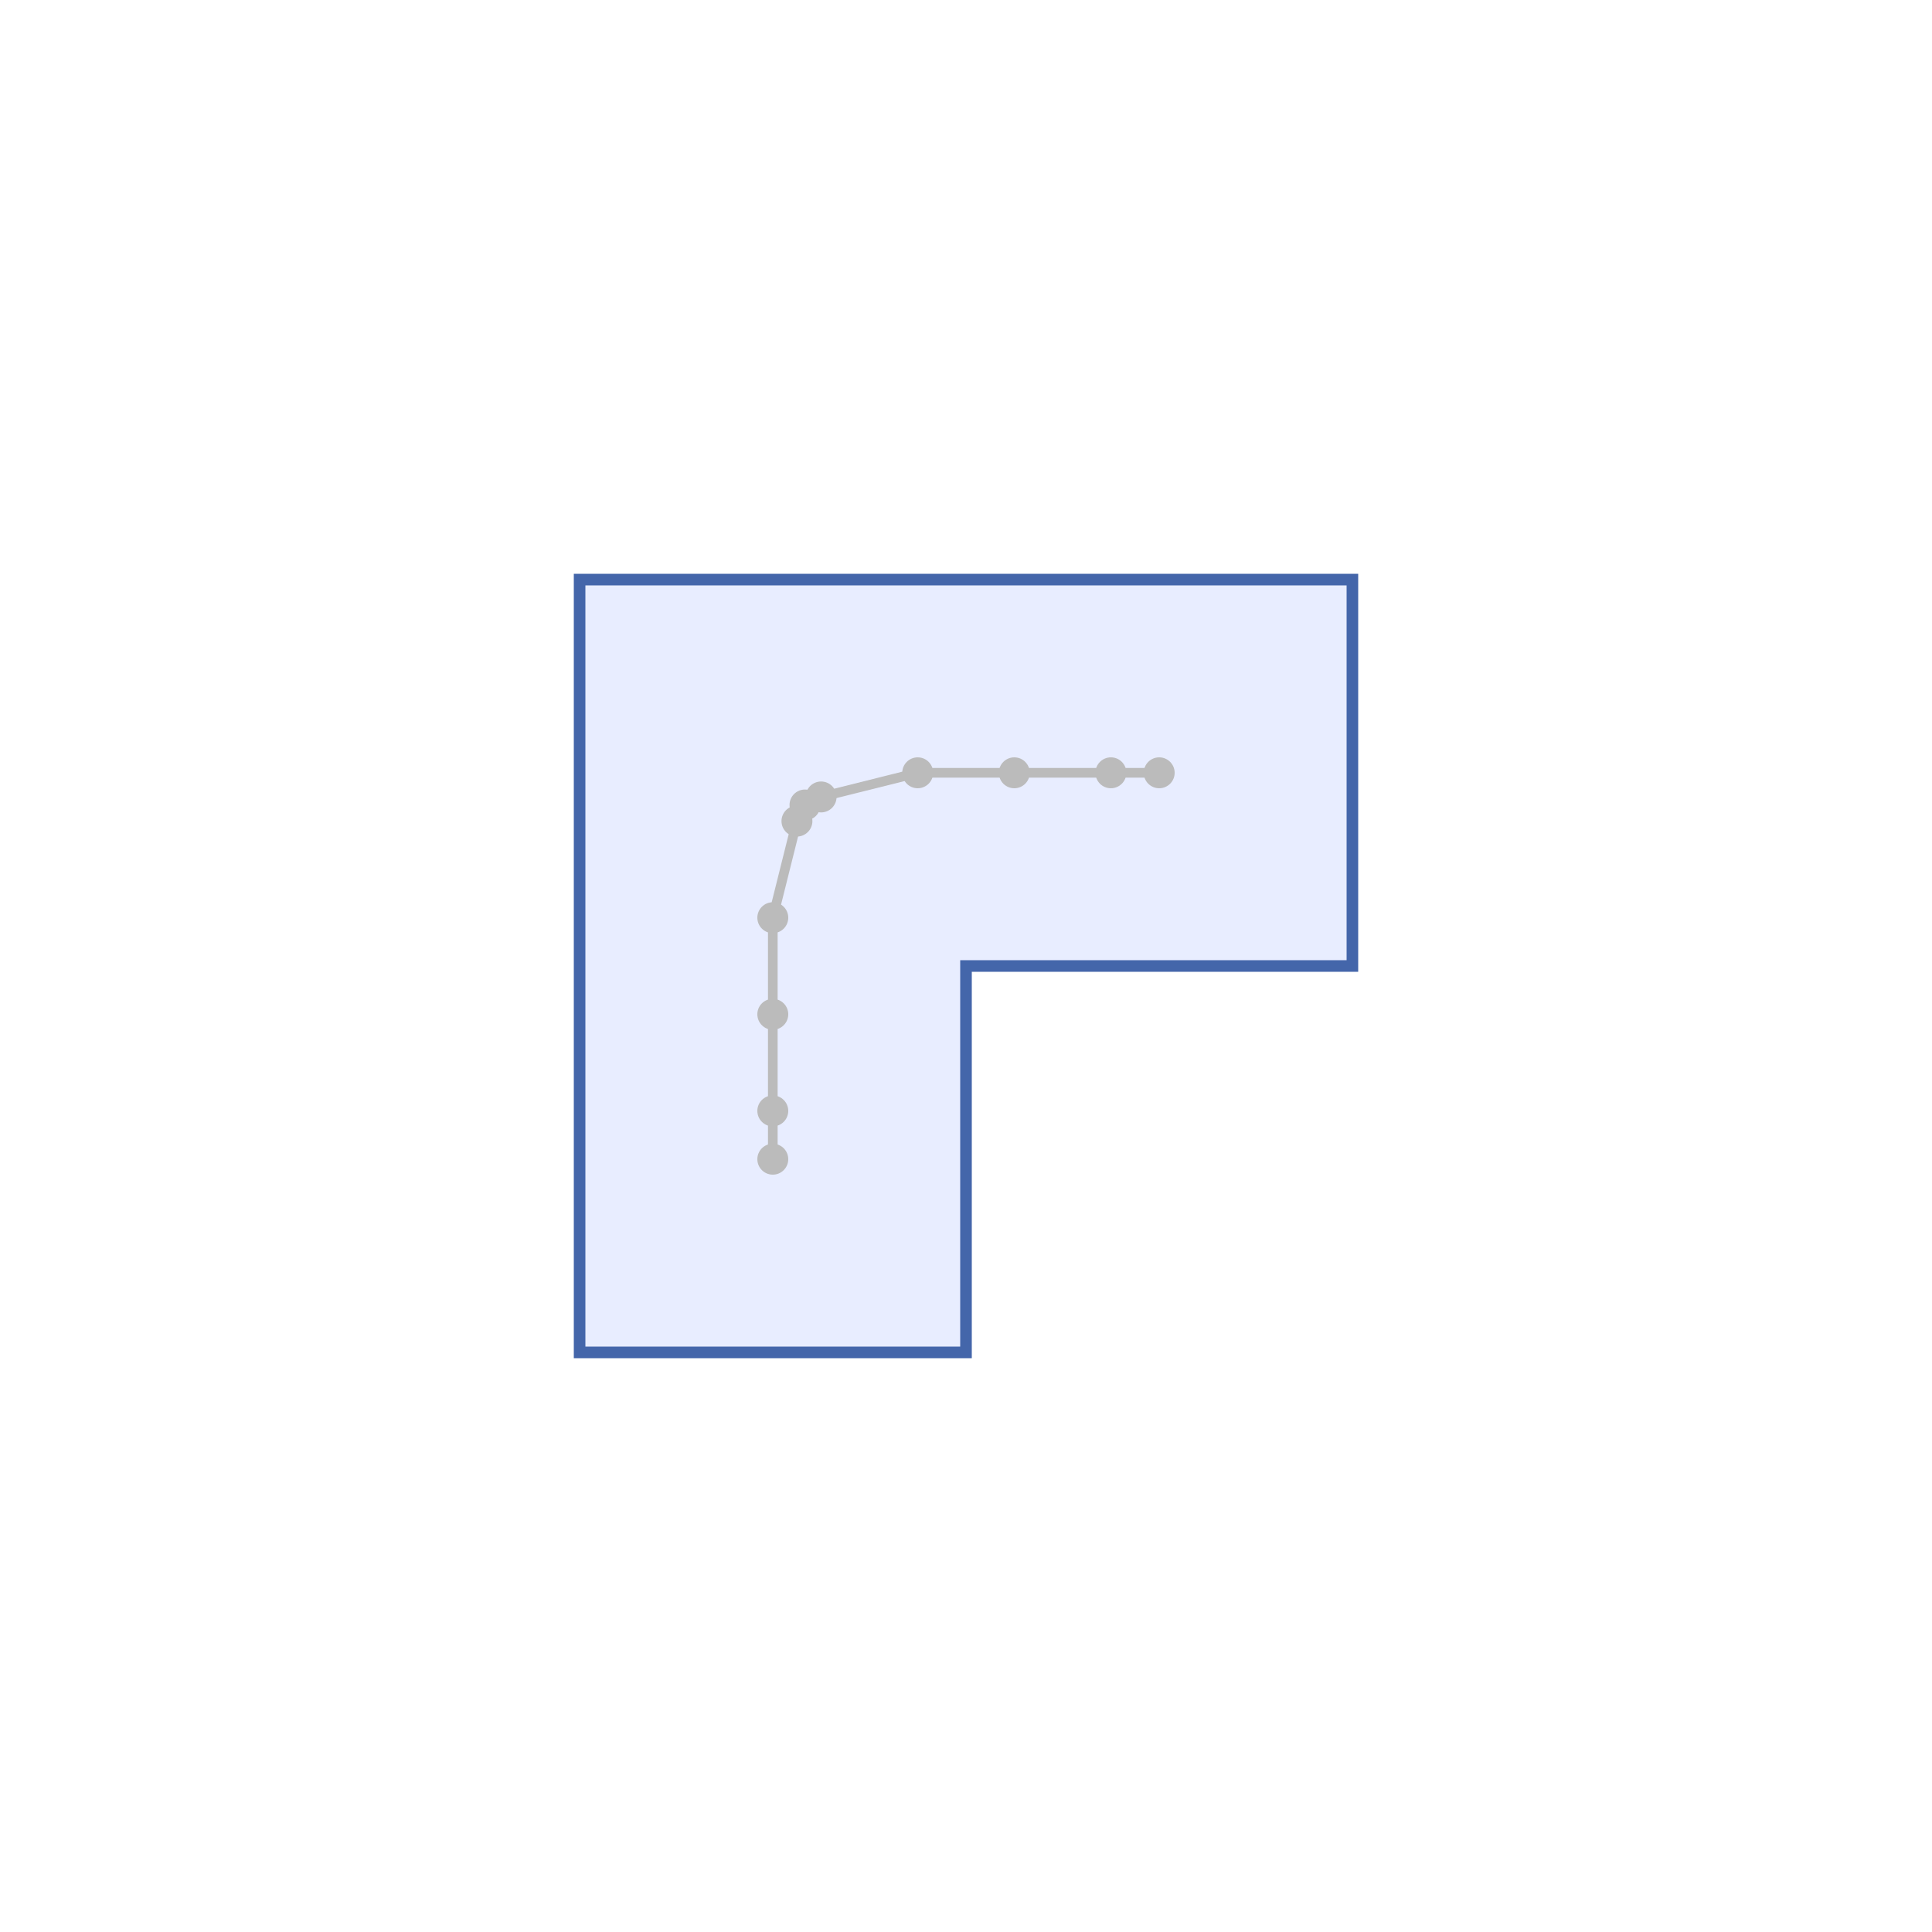
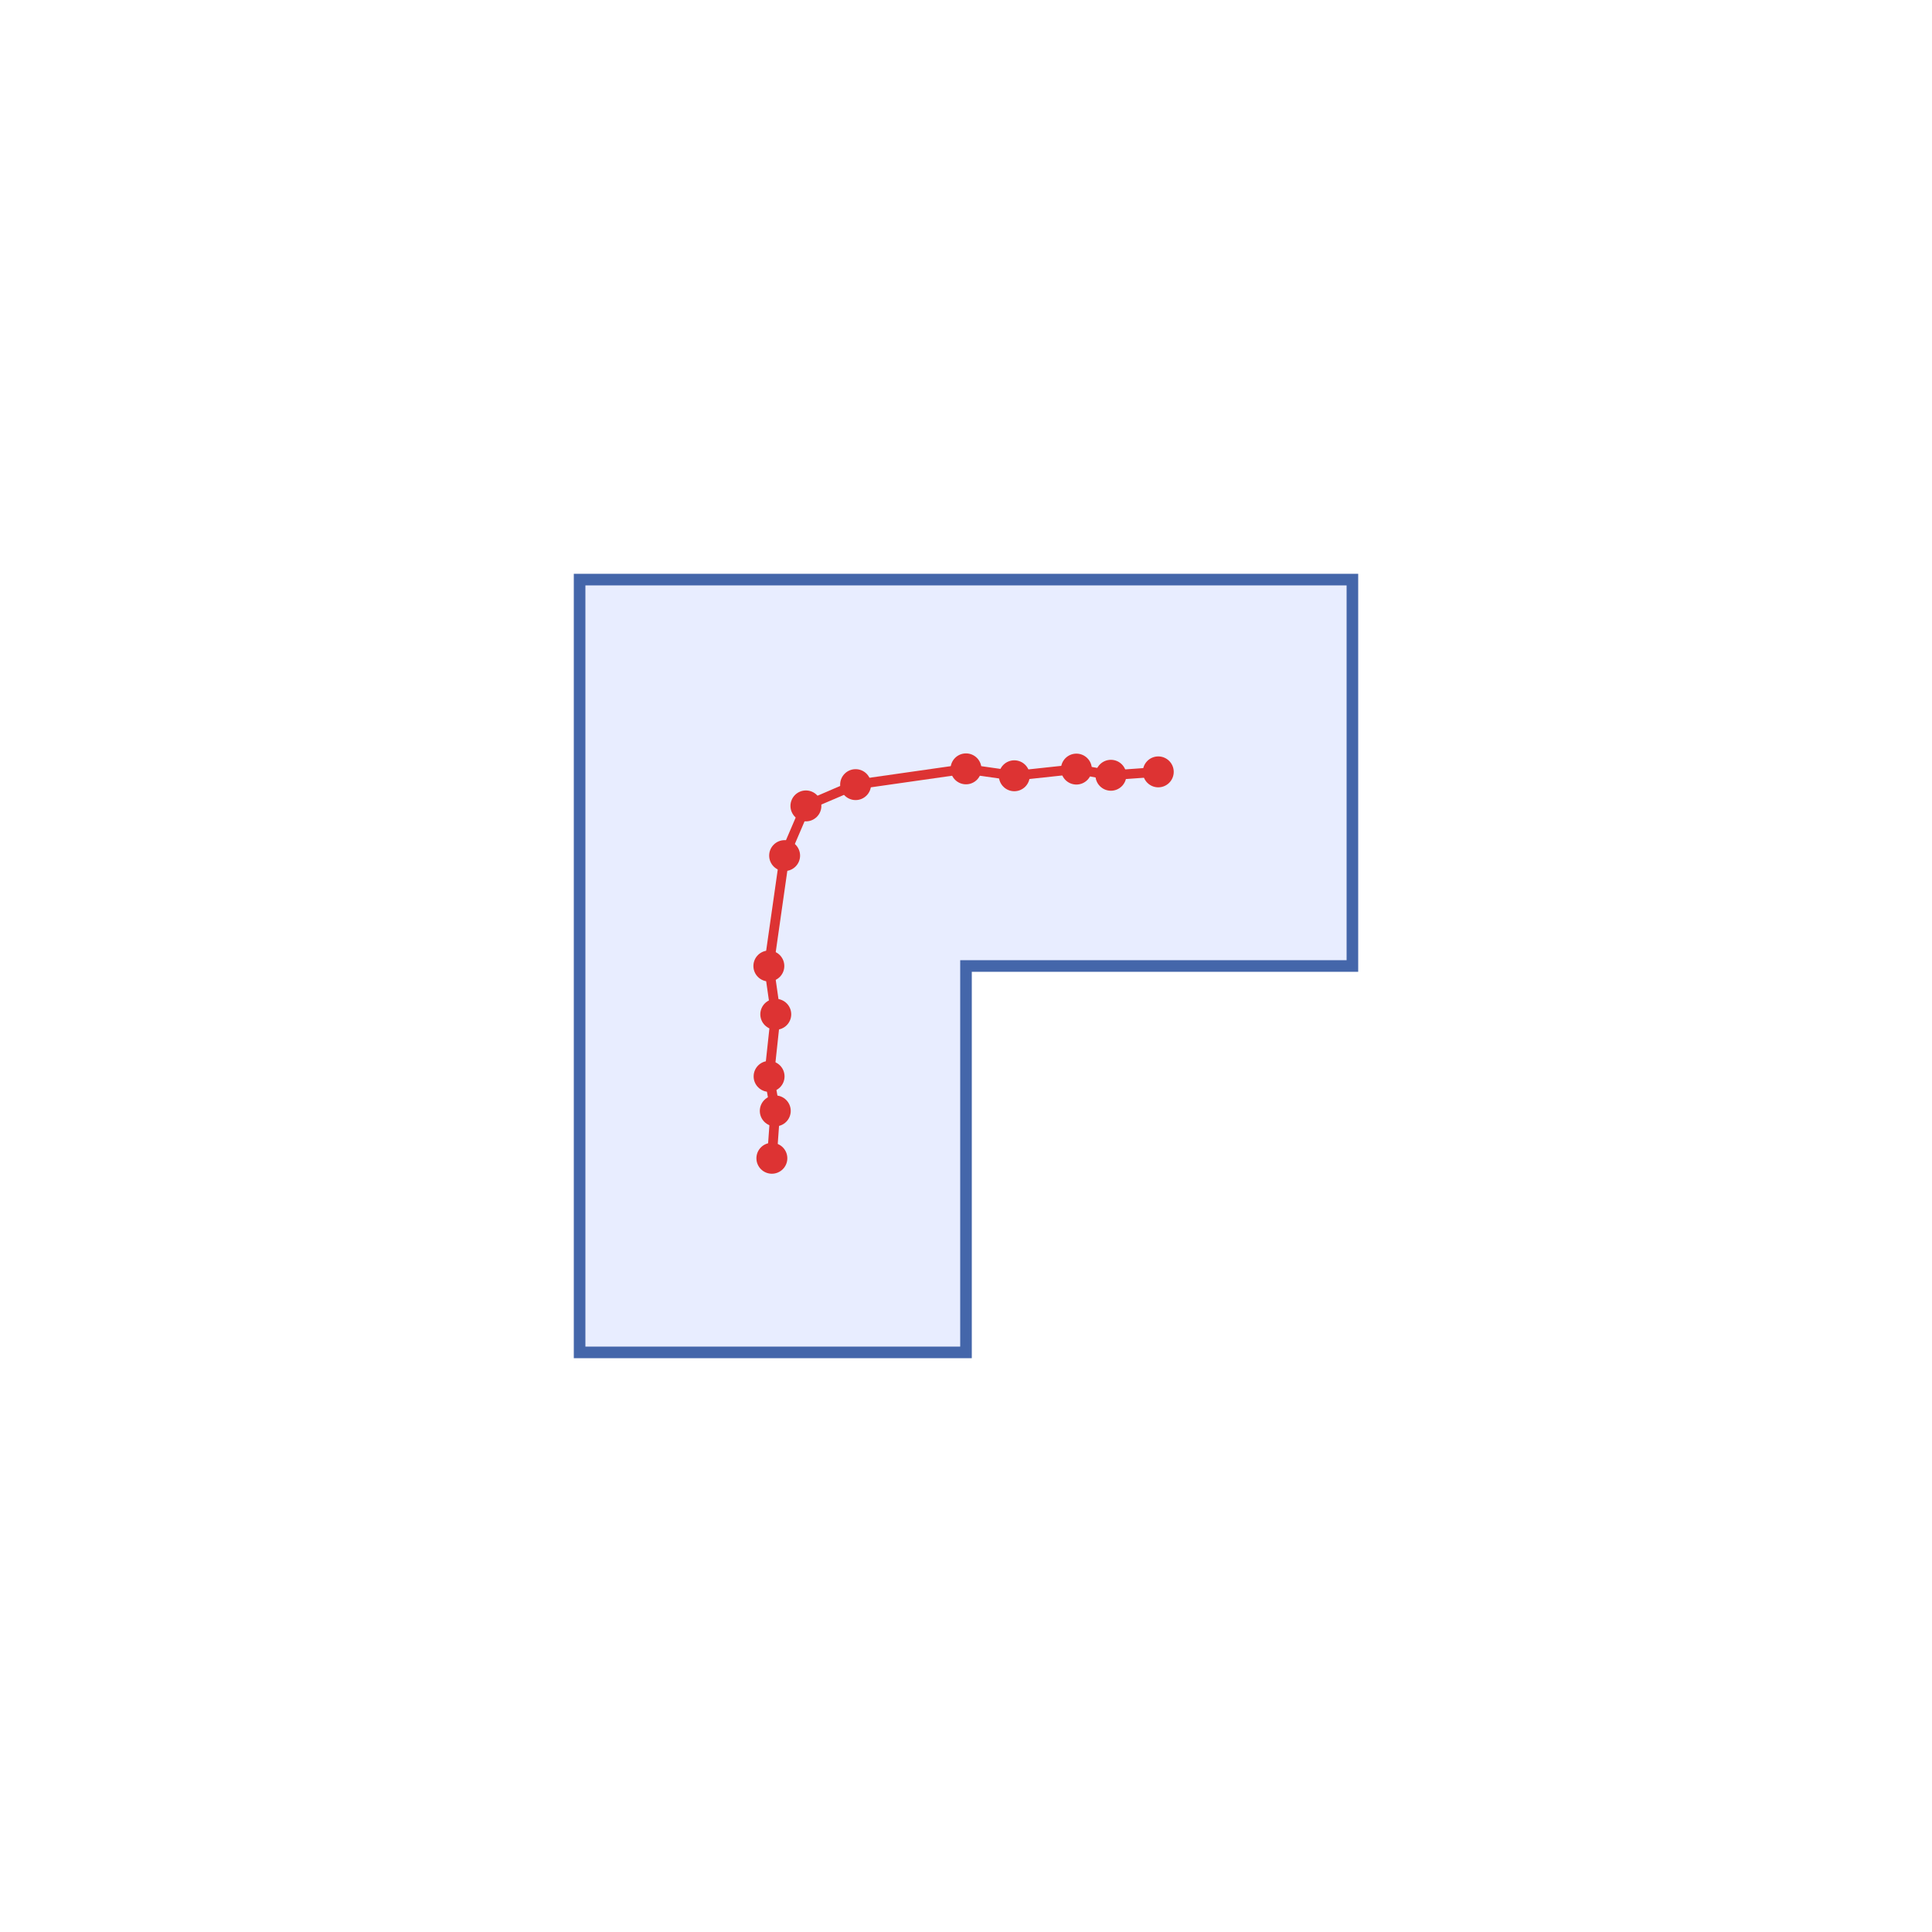
<svg xmlns="http://www.w3.org/2000/svg" width="50" height="50" viewBox="0 0 50 50">
  <path fill="#e8edff" stroke="#4466aa" stroke-width="0.3" d="M15,15 L35,15 L35,25 L25,25 L25,35 L15,35 Z" />
-   <line x1="30" y1="20" x2="28.75" y2="20" stroke="#bbbbbb" stroke-width="0.25" stroke-linecap="round" />
-   <line x1="21.25" y1="20.625" x2="23.75" y2="20" stroke="#bbbbbb" stroke-width="0.25" stroke-linecap="round" />
-   <line x1="23.75" y1="20" x2="26.25" y2="20" stroke="#bbbbbb" stroke-width="0.25" stroke-linecap="round" />
-   <line x1="28.75" y1="20" x2="26.25" y2="20" stroke="#bbbbbb" stroke-width="0.25" stroke-linecap="round" />
-   <line x1="20" y1="30" x2="20" y2="28.75" stroke="#bbbbbb" stroke-width="0.25" stroke-linecap="round" />
-   <line x1="20" y1="28.75" x2="20" y2="26.25" stroke="#bbbbbb" stroke-width="0.25" stroke-linecap="round" />
-   <line x1="20" y1="26.25" x2="20" y2="23.75" stroke="#bbbbbb" stroke-width="0.25" stroke-linecap="round" />
-   <line x1="21.25" y1="20.625" x2="20.833" y2="20.833" stroke="#bbbbbb" stroke-width="0.25" stroke-linecap="round" />
-   <line x1="20" y1="23.75" x2="20.625" y2="21.25" stroke="#bbbbbb" stroke-width="0.25" stroke-linecap="round" />
-   <line x1="20.833" y1="20.833" x2="20.625" y2="21.25" stroke="#bbbbbb" stroke-width="0.25" stroke-linecap="round" />
-   <circle cx="30" cy="20" r="0.4" fill="#bbbbbb" />
-   <circle cx="28.75" cy="20" r="0.4" fill="#bbbbbb" />
-   <circle cx="21.25" cy="20.625" r="0.4" fill="#bbbbbb" />
-   <circle cx="23.75" cy="20" r="0.4" fill="#bbbbbb" />
-   <circle cx="26.25" cy="20" r="0.4" fill="#bbbbbb" />
-   <circle cx="20" cy="30" r="0.4" fill="#bbbbbb" />
-   <circle cx="20" cy="28.75" r="0.4" fill="#bbbbbb" />
-   <circle cx="20" cy="26.25" r="0.4" fill="#bbbbbb" />
-   <circle cx="20" cy="23.75" r="0.4" fill="#bbbbbb" />
-   <circle cx="20.833" cy="20.833" r="0.4" fill="#bbbbbb" />
-   <circle cx="20.625" cy="21.25" r="0.4" fill="#bbbbbb" />
-   <circle cx="30" cy="20" r="0" fill="#dd3333" />
-   <circle cx="28.75" cy="20" r="0" fill="#dd3333" />
-   <circle cx="21.25" cy="20.625" r="0" fill="#dd3333" />
-   <circle cx="23.75" cy="20" r="0" fill="#dd3333" />
-   <circle cx="26.25" cy="20" r="0" fill="#dd3333" />
-   <circle cx="20" cy="30" r="0" fill="#dd3333" />
-   <circle cx="20" cy="28.75" r="0" fill="#dd3333" />
-   <circle cx="20" cy="26.25" r="0" fill="#dd3333" />
-   <circle cx="20" cy="23.75" r="0" fill="#dd3333" />
-   <circle cx="20.833" cy="20.833" r="0" fill="#dd3333" />
-   <circle cx="20.625" cy="21.25" r="0" fill="#dd3333" />
+   <line x1="29.976" y1="19.976" x2="28.75" y2="20.064" stroke="#dd3333" stroke-width="0.25" stroke-linecap="round" />
+   <line x1="27.857" y1="19.904" x2="28.75" y2="20.064" stroke="#dd3333" stroke-width="0.25" stroke-linecap="round" />
+   <line x1="22.143" y1="20.306" x2="25" y2="19.898" stroke="#dd3333" stroke-width="0.25" stroke-linecap="round" />
+   <line x1="27.857" y1="19.904" x2="26.25" y2="20.077" stroke="#dd3333" stroke-width="0.25" stroke-linecap="round" />
+   <line x1="25" y1="19.898" x2="26.25" y2="20.077" stroke="#dd3333" stroke-width="0.25" stroke-linecap="round" />
+   <line x1="20.064" y1="28.75" x2="19.976" y2="29.976" stroke="#dd3333" stroke-width="0.25" stroke-linecap="round" />
+   <line x1="20.064" y1="28.75" x2="19.904" y2="27.857" stroke="#dd3333" stroke-width="0.25" stroke-linecap="round" />
+   <line x1="20.077" y1="26.25" x2="19.904" y2="27.857" stroke="#dd3333" stroke-width="0.25" stroke-linecap="round" />
+   <line x1="20.077" y1="26.25" x2="19.898" y2="25" stroke="#dd3333" stroke-width="0.25" stroke-linecap="round" />
+   <line x1="22.143" y1="20.306" x2="20.857" y2="20.857" stroke="#dd3333" stroke-width="0.25" stroke-linecap="round" />
+   <line x1="19.898" y1="25" x2="20.306" y2="22.143" stroke="#dd3333" stroke-width="0.25" stroke-linecap="round" />
+   <line x1="20.857" y1="20.857" x2="20.306" y2="22.143" stroke="#dd3333" stroke-width="0.25" stroke-linecap="round" />
+   <circle cx="29.976" cy="19.976" r="0.4" fill="#dd3333" />
+   <circle cx="28.75" cy="20.064" r="0.4" fill="#dd3333" />
+   <circle cx="27.857" cy="19.904" r="0.4" fill="#dd3333" />
+   <circle cx="22.143" cy="20.306" r="0.4" fill="#dd3333" />
+   <circle cx="25" cy="19.898" r="0.4" fill="#dd3333" />
+   <circle cx="26.25" cy="20.077" r="0.4" fill="#dd3333" />
+   <circle cx="20.064" cy="28.75" r="0.4" fill="#dd3333" />
+   <circle cx="19.976" cy="29.976" r="0.4" fill="#dd3333" />
+   <circle cx="19.904" cy="27.857" r="0.4" fill="#dd3333" />
+   <circle cx="20.077" cy="26.25" r="0.4" fill="#dd3333" />
+   <circle cx="19.898" cy="25" r="0.4" fill="#dd3333" />
+   <circle cx="20.857" cy="20.857" r="0.4" fill="#dd3333" />
+   <circle cx="20.306" cy="22.143" r="0.4" fill="#dd3333" />
</svg>
